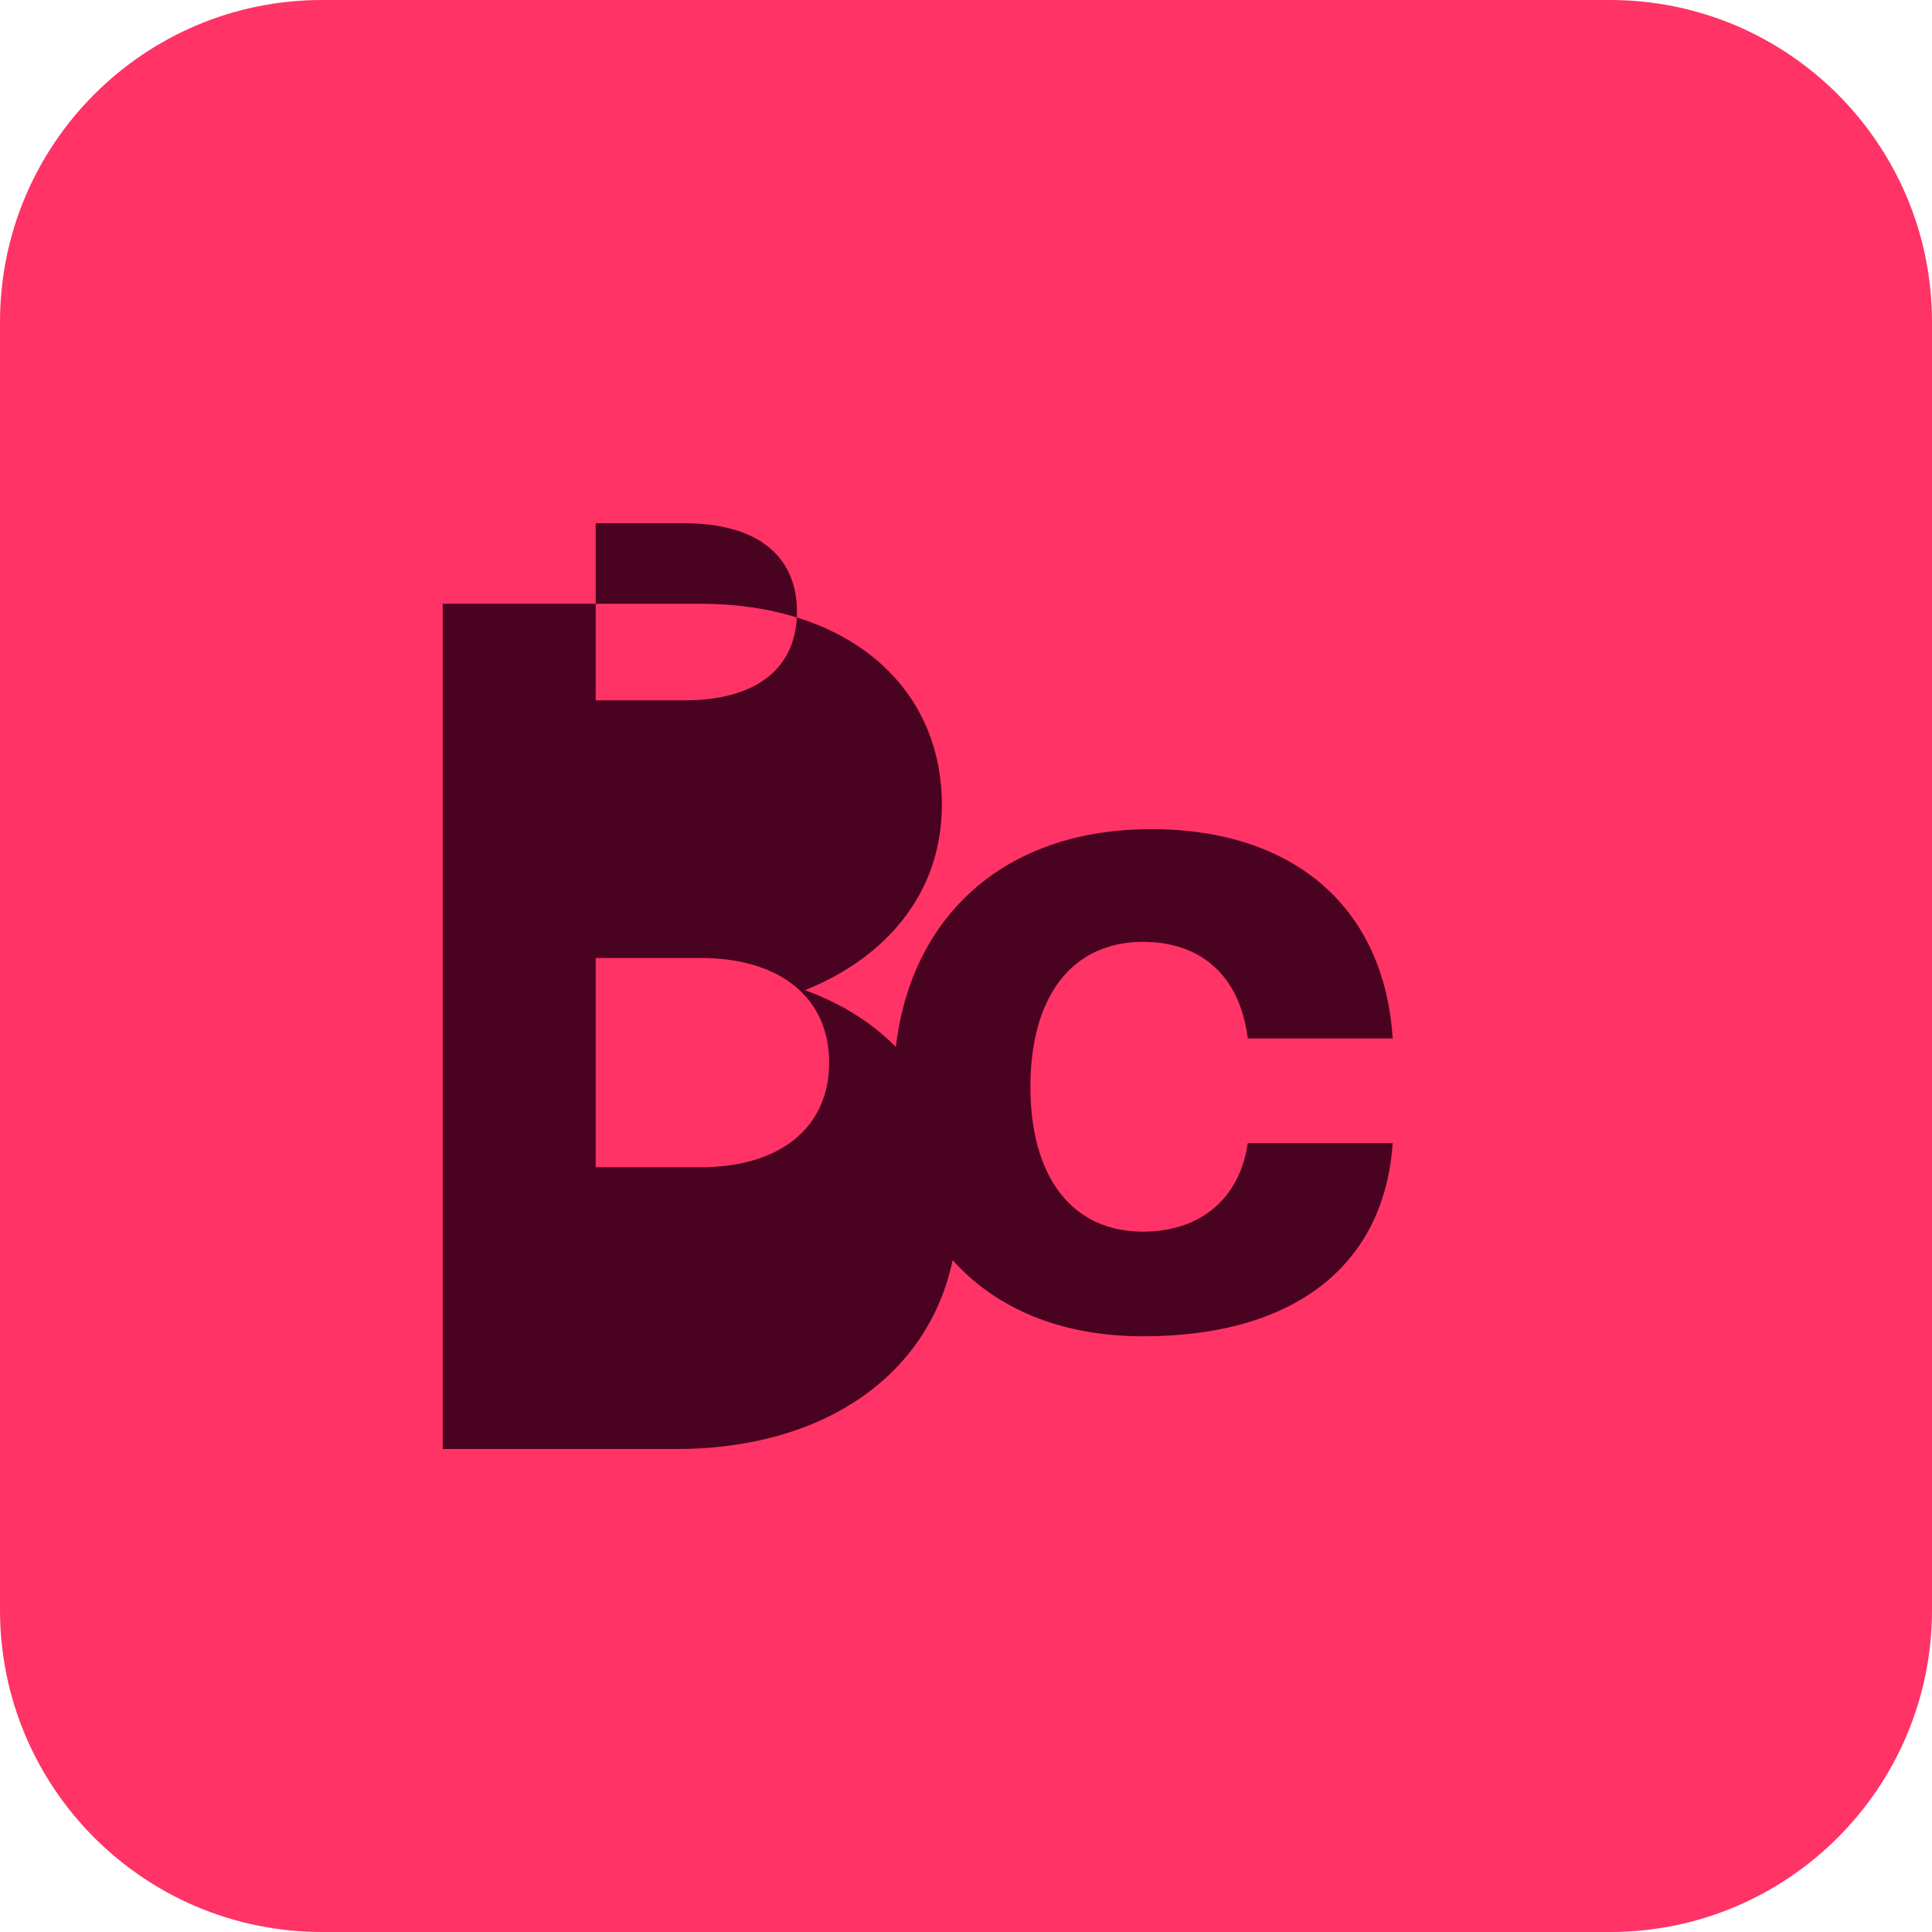
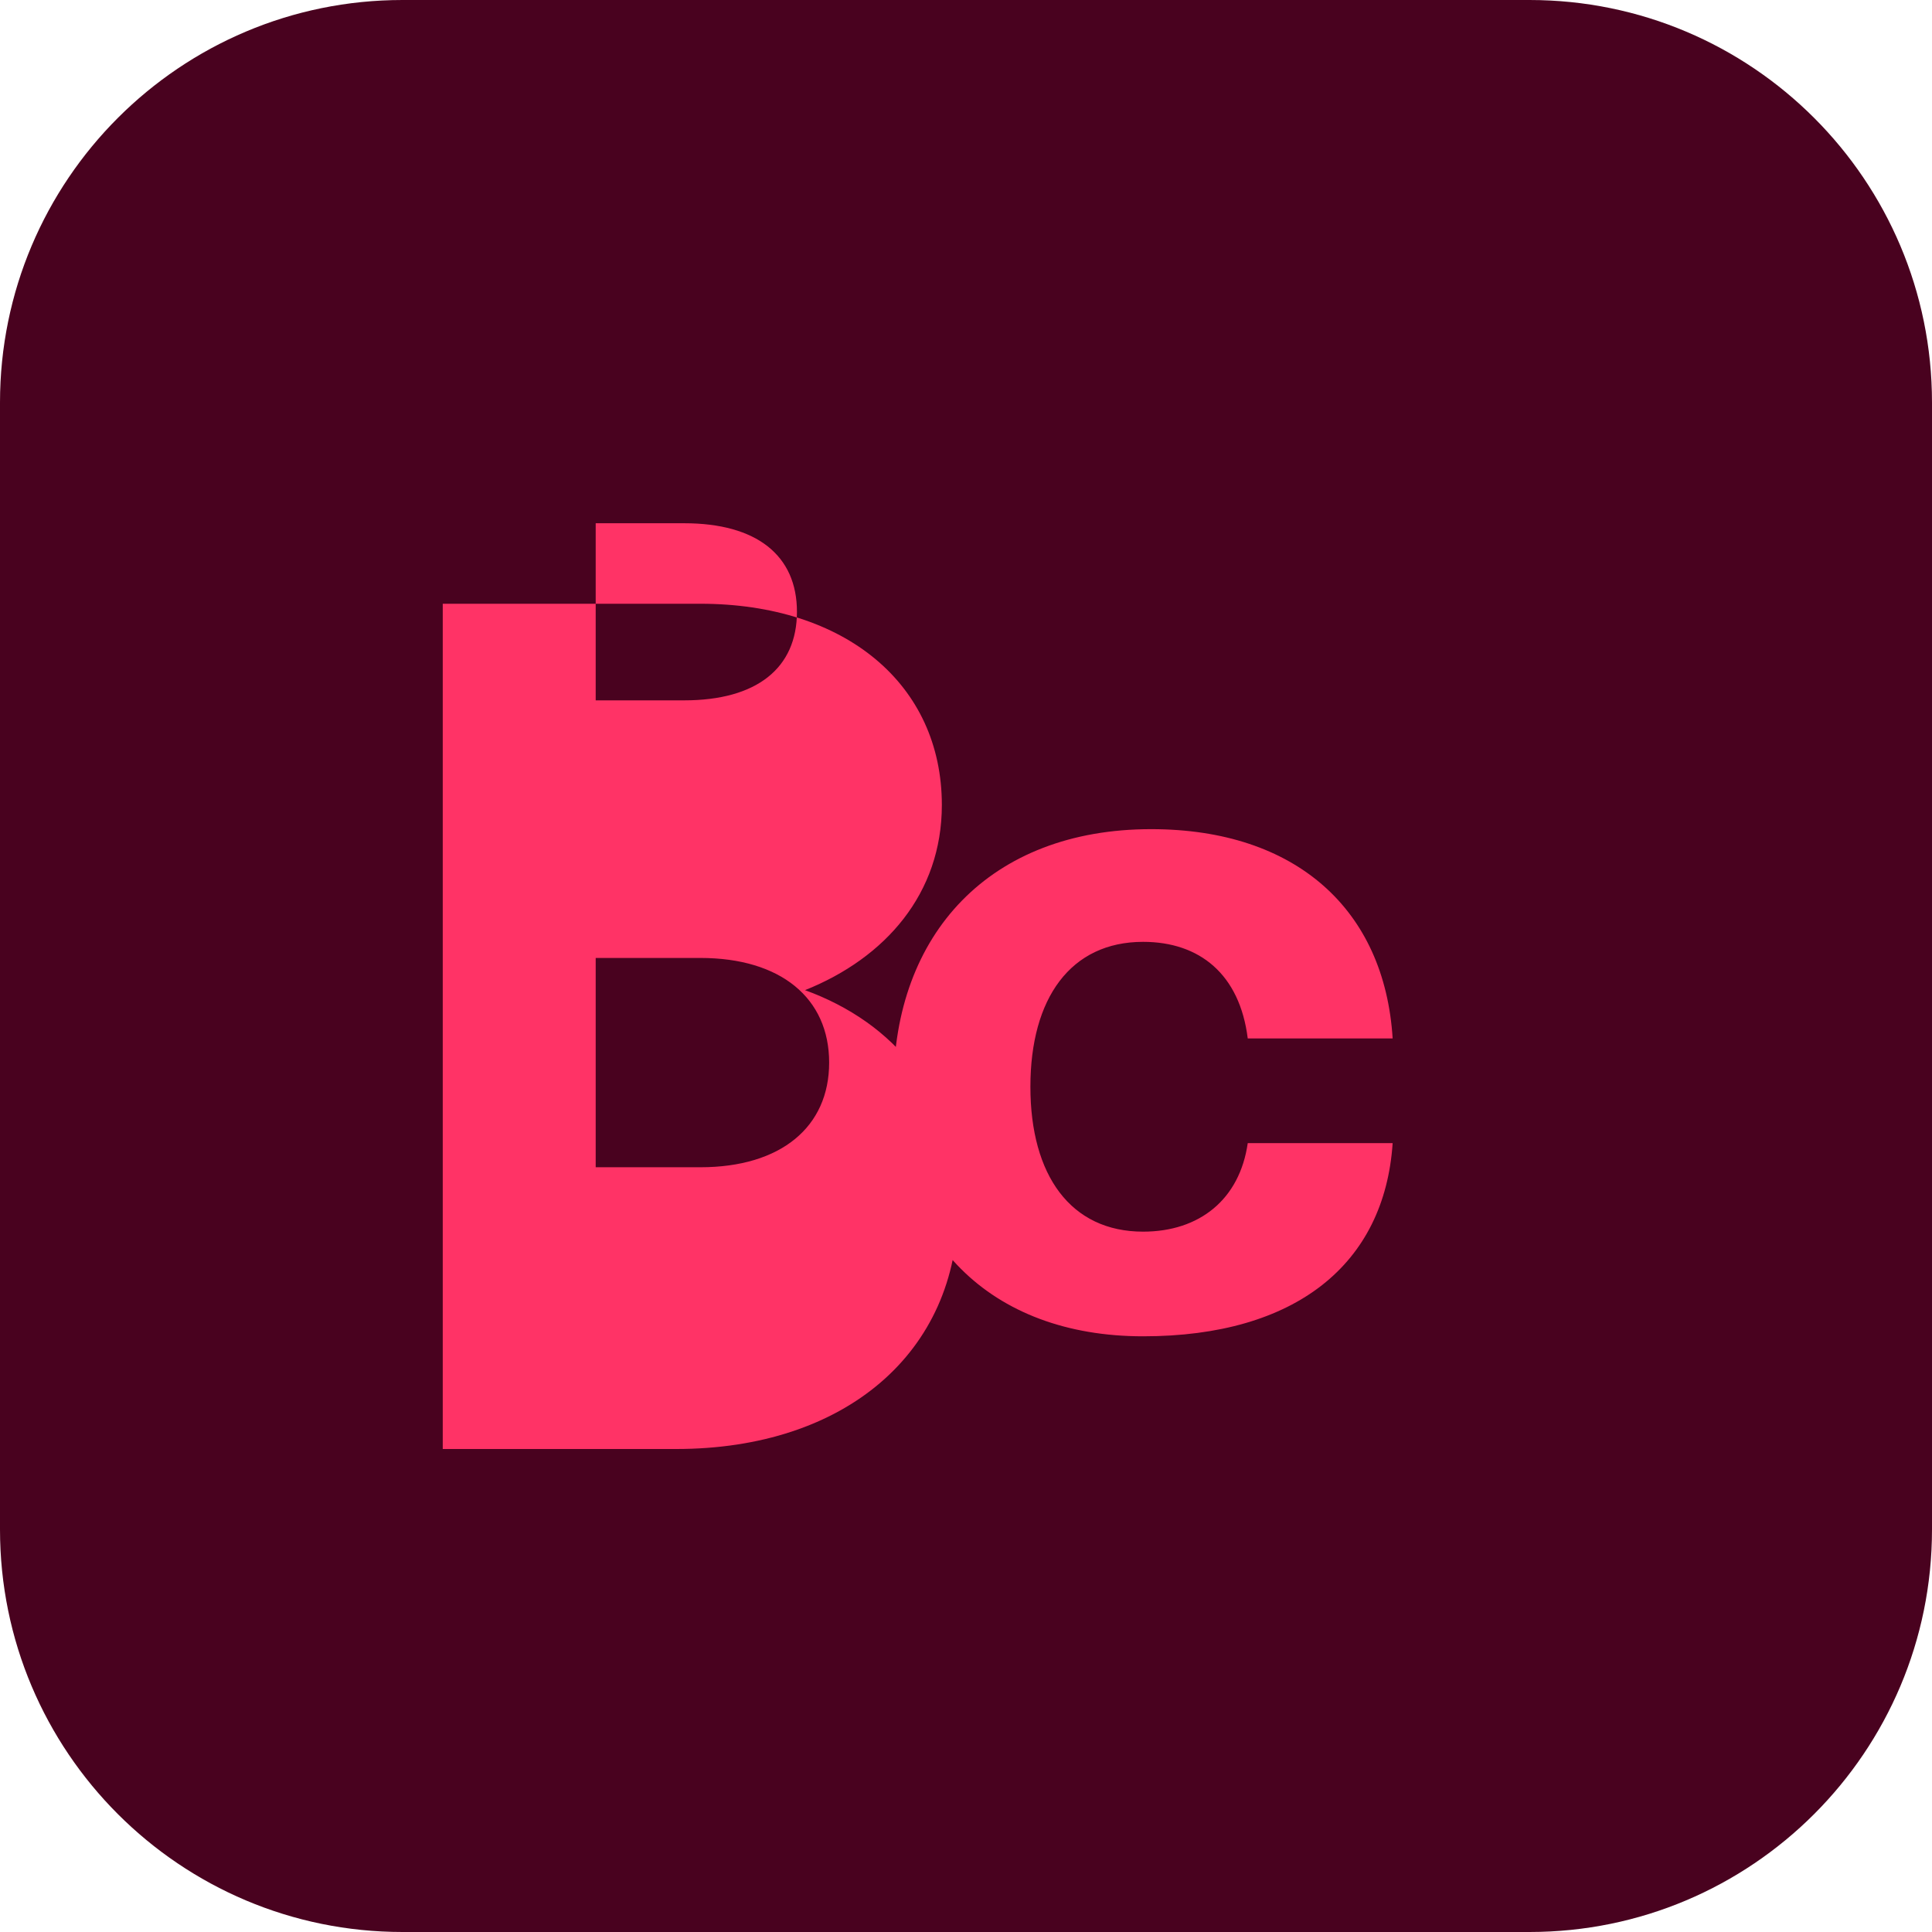
<svg xmlns="http://www.w3.org/2000/svg" viewBox="0 0 24 24">
-   <rect width="24" height="24" rx="4" fill="#FF3366" />
-   <path fill="#49021F" d="M5.5 16.5V7.5h3.2c1.8 0 3 1 3 2.5 0 1.1-.7 1.9-1.7 2.3 1.1.4 1.9 1.3 1.9 2.7 0 1.8-1.4 3-3.5 3H5.5zm1.9-7.8h1.1c.9 0 1.4-.4 1.4-1.1 0-.7-.5-1.1-1.4-1.1H7.4v2.2zm0 5.8h1.3c1 0 1.6-.5 1.6-1.3 0-.8-.6-1.3-1.6-1.3H7.4v2.6zM14.2 16.6c-1.9 0-3.1-1.2-3.1-3.1 0-1.9 1.2-3.2 3.2-3.2 1.8 0 2.9 1 3 2.6h-1.8c-.1-.8-.6-1.2-1.3-1.2-.9 0-1.4.7-1.4 1.8s.5 1.8 1.4 1.8c.7 0 1.2-.4 1.3-1.1h1.8c-.1 1.5-1.2 2.4-3.1 2.4z" />
+   <rect width="24" height="24" rx="5" fill="#49021F" />
+   <path fill="#FF3366" d="M5.5 16.5V7.5h3.2c1.8 0 3 1 3 2.5 0 1.1-.7 1.9-1.7 2.3 1.1.4 1.9 1.3 1.9 2.7 0 1.8-1.4 3-3.5 3H5.5zm1.9-7.8h1.1c.9 0 1.4-.4 1.4-1.1 0-.7-.5-1.1-1.4-1.1H7.4v2.2zm0 5.8h1.3c1 0 1.6-.5 1.6-1.3 0-.8-.6-1.3-1.6-1.3H7.4v2.6zM14.2 16.6c-1.9 0-3.1-1.2-3.1-3.1 0-1.9 1.2-3.2 3.2-3.2 1.8 0 2.9 1 3 2.6h-1.8c-.1-.8-.6-1.2-1.3-1.2-.9 0-1.4.7-1.4 1.8s.5 1.8 1.4 1.8c.7 0 1.2-.4 1.3-1.1h1.8c-.1 1.5-1.2 2.4-3.1 2.4z" />
</svg>
